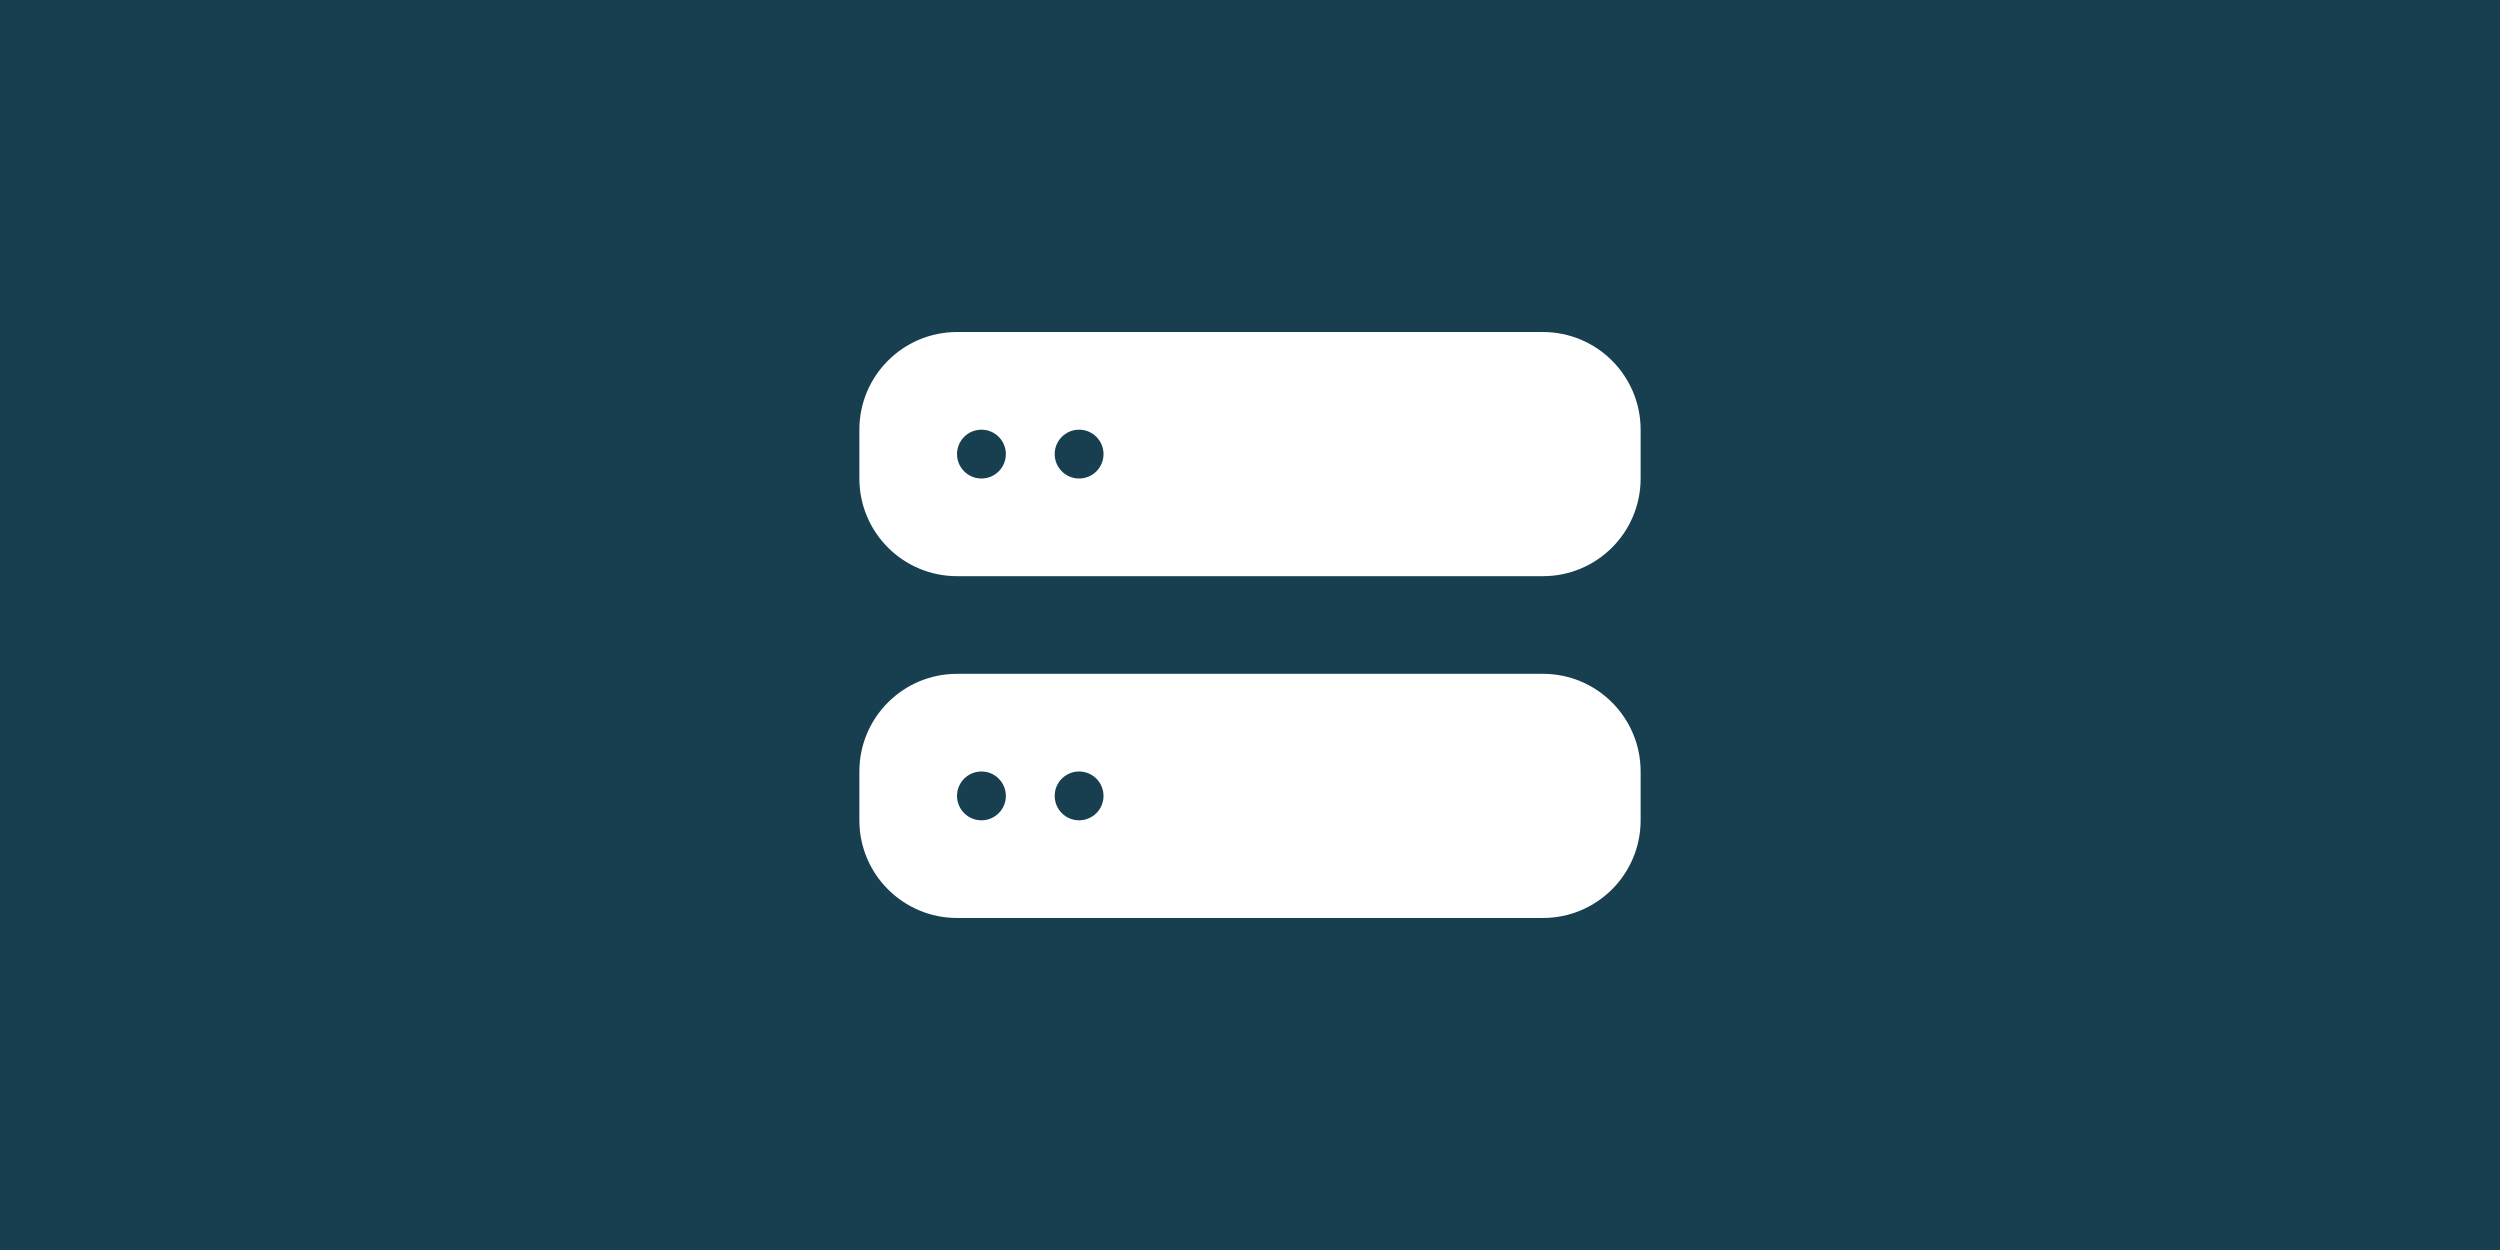
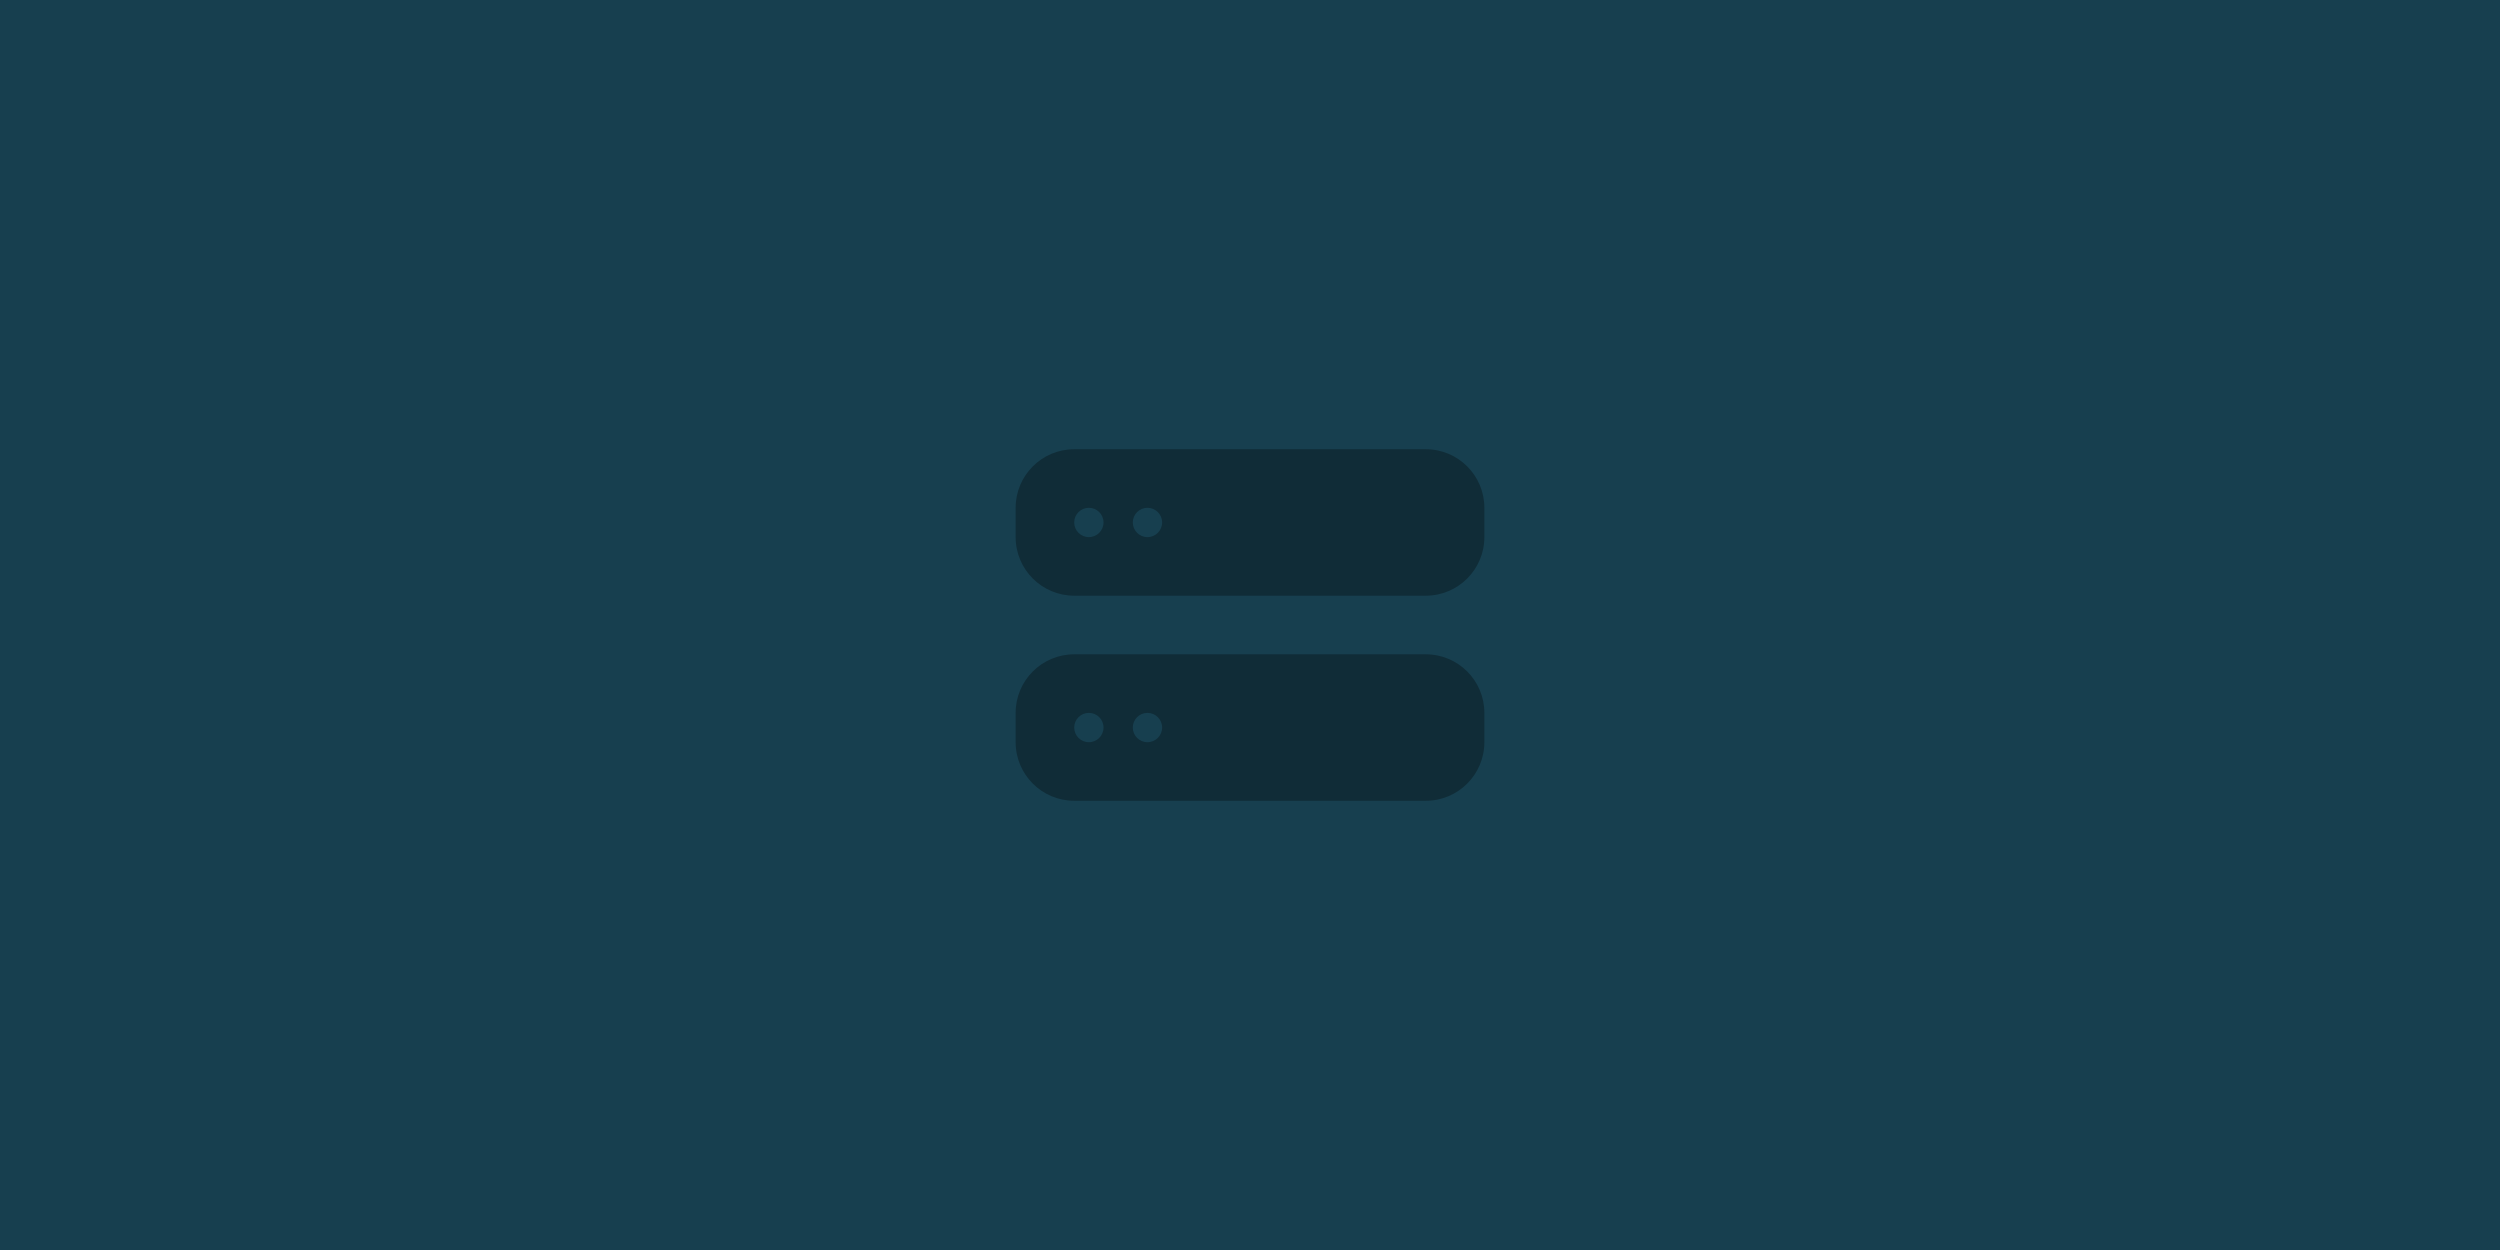
<svg xmlns="http://www.w3.org/2000/svg" height="320" width="640">
  <path fill="#173f4f" d="M0 0h640v320H0z" />
-   <path d="M245 172.5a25 25 0 00-25 25V210a25 25 0 0025 25h150a25 25 0 0025-25v-12.5a25 25 0 00-25-25zm6.25 37.5a6.25 6.25 0 100-12.5 6.25 6.25 0 000 12.5zm25 0a6.25 6.25 0 100-12.5 6.25 6.25 0 000 12.5zM245 85a25 25 0 00-25 25v12.5a25 25 0 0025 25h150a25 25 0 0025-25V110a25 25 0 00-25-25zm6.25 37.5a6.25 6.25 0 100-12.5 6.25 6.25 0 000 12.5zm25 0a6.25 6.25 0 100-12.5 6.25 6.25 0 000 12.5z" fill-rule="evenodd" fill="#fff" />
+   <path d="M275 167.5a15 15 0 00-15 15v7.5a15 15 0 0015 15h90a15 15 0 0015-15v-7.5a15 15 0 00-15-15zm3.75 22.5a3.75 3.75 0 100-7.5 3.75 3.75 0 000 7.5zm15 0a3.75 3.75 0 100-7.5 3.75 3.75 0 000 7.5zM275 115a15 15 0 00-15 15v7.5a15 15 0 0015 15h90a15 15 0 0015-15V130a15 15 0 00-15-15zm3.75 22.5a3.75 3.75 0 100-7.5 3.75 3.75 0 000 7.5zm15 0a3.75 3.75 0 100-7.5 3.75 3.75 0 000 7.5z" fill-rule="evenodd" opacity=".3" />
</svg>
